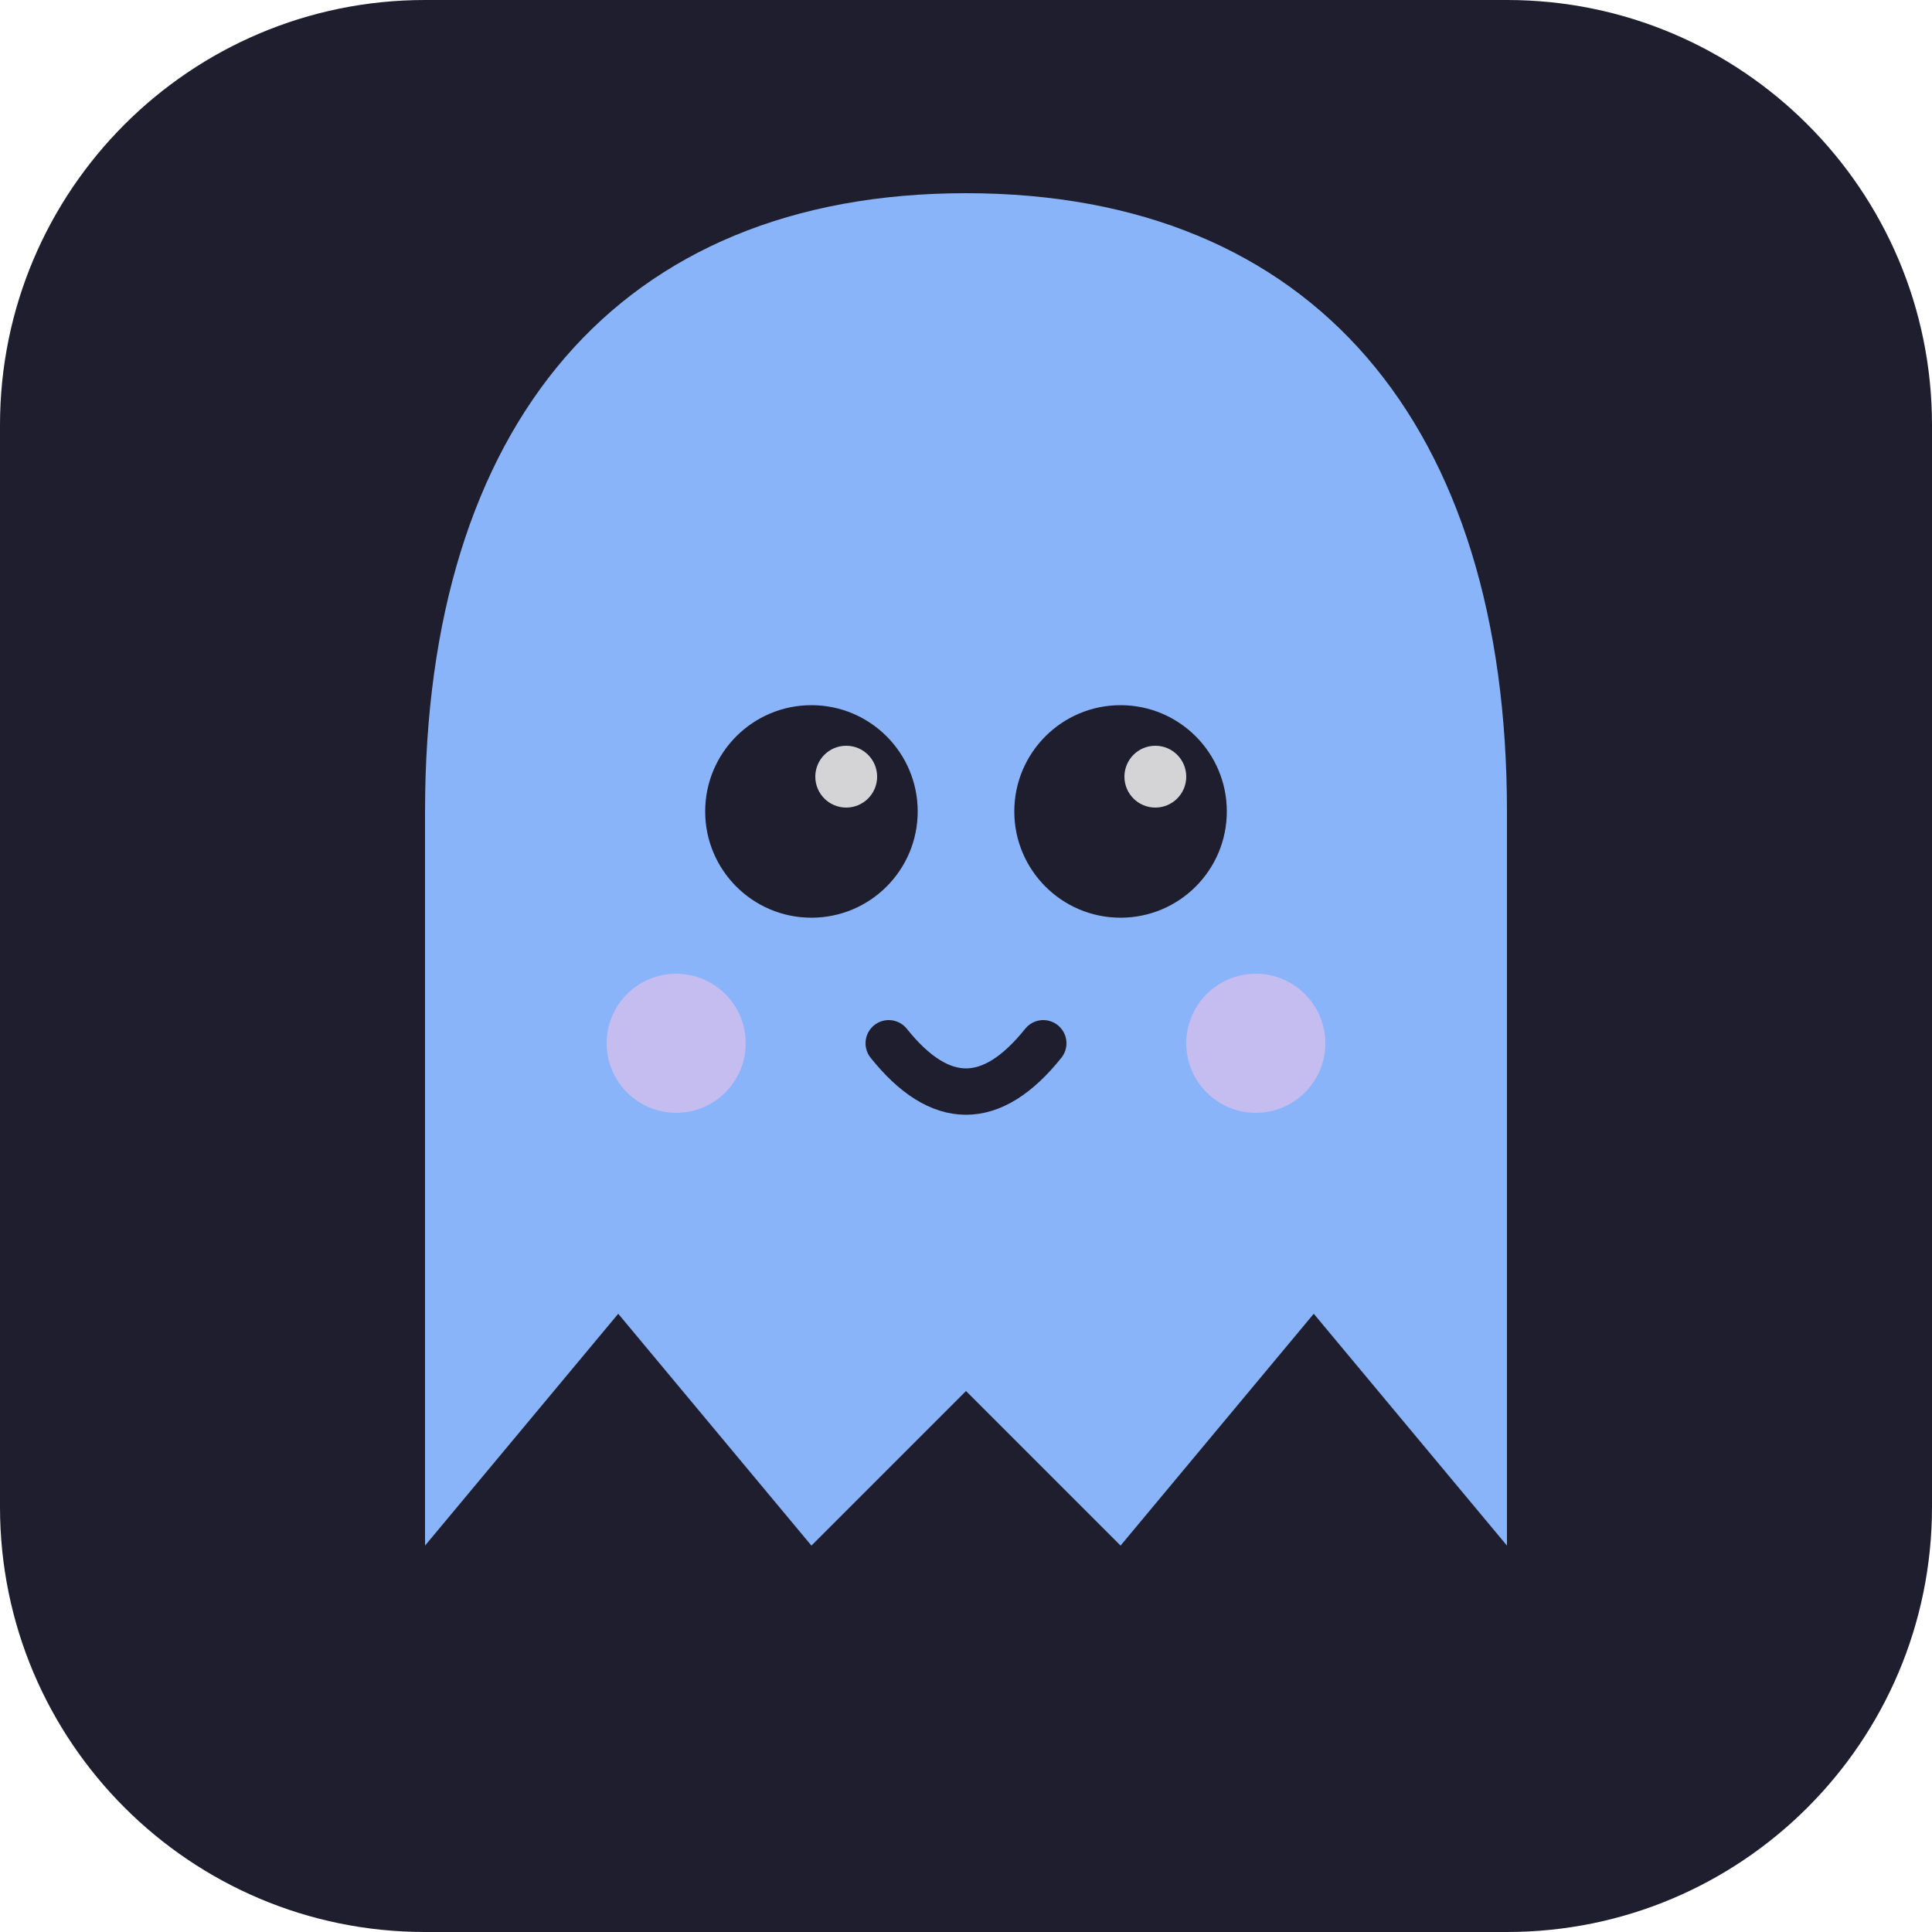
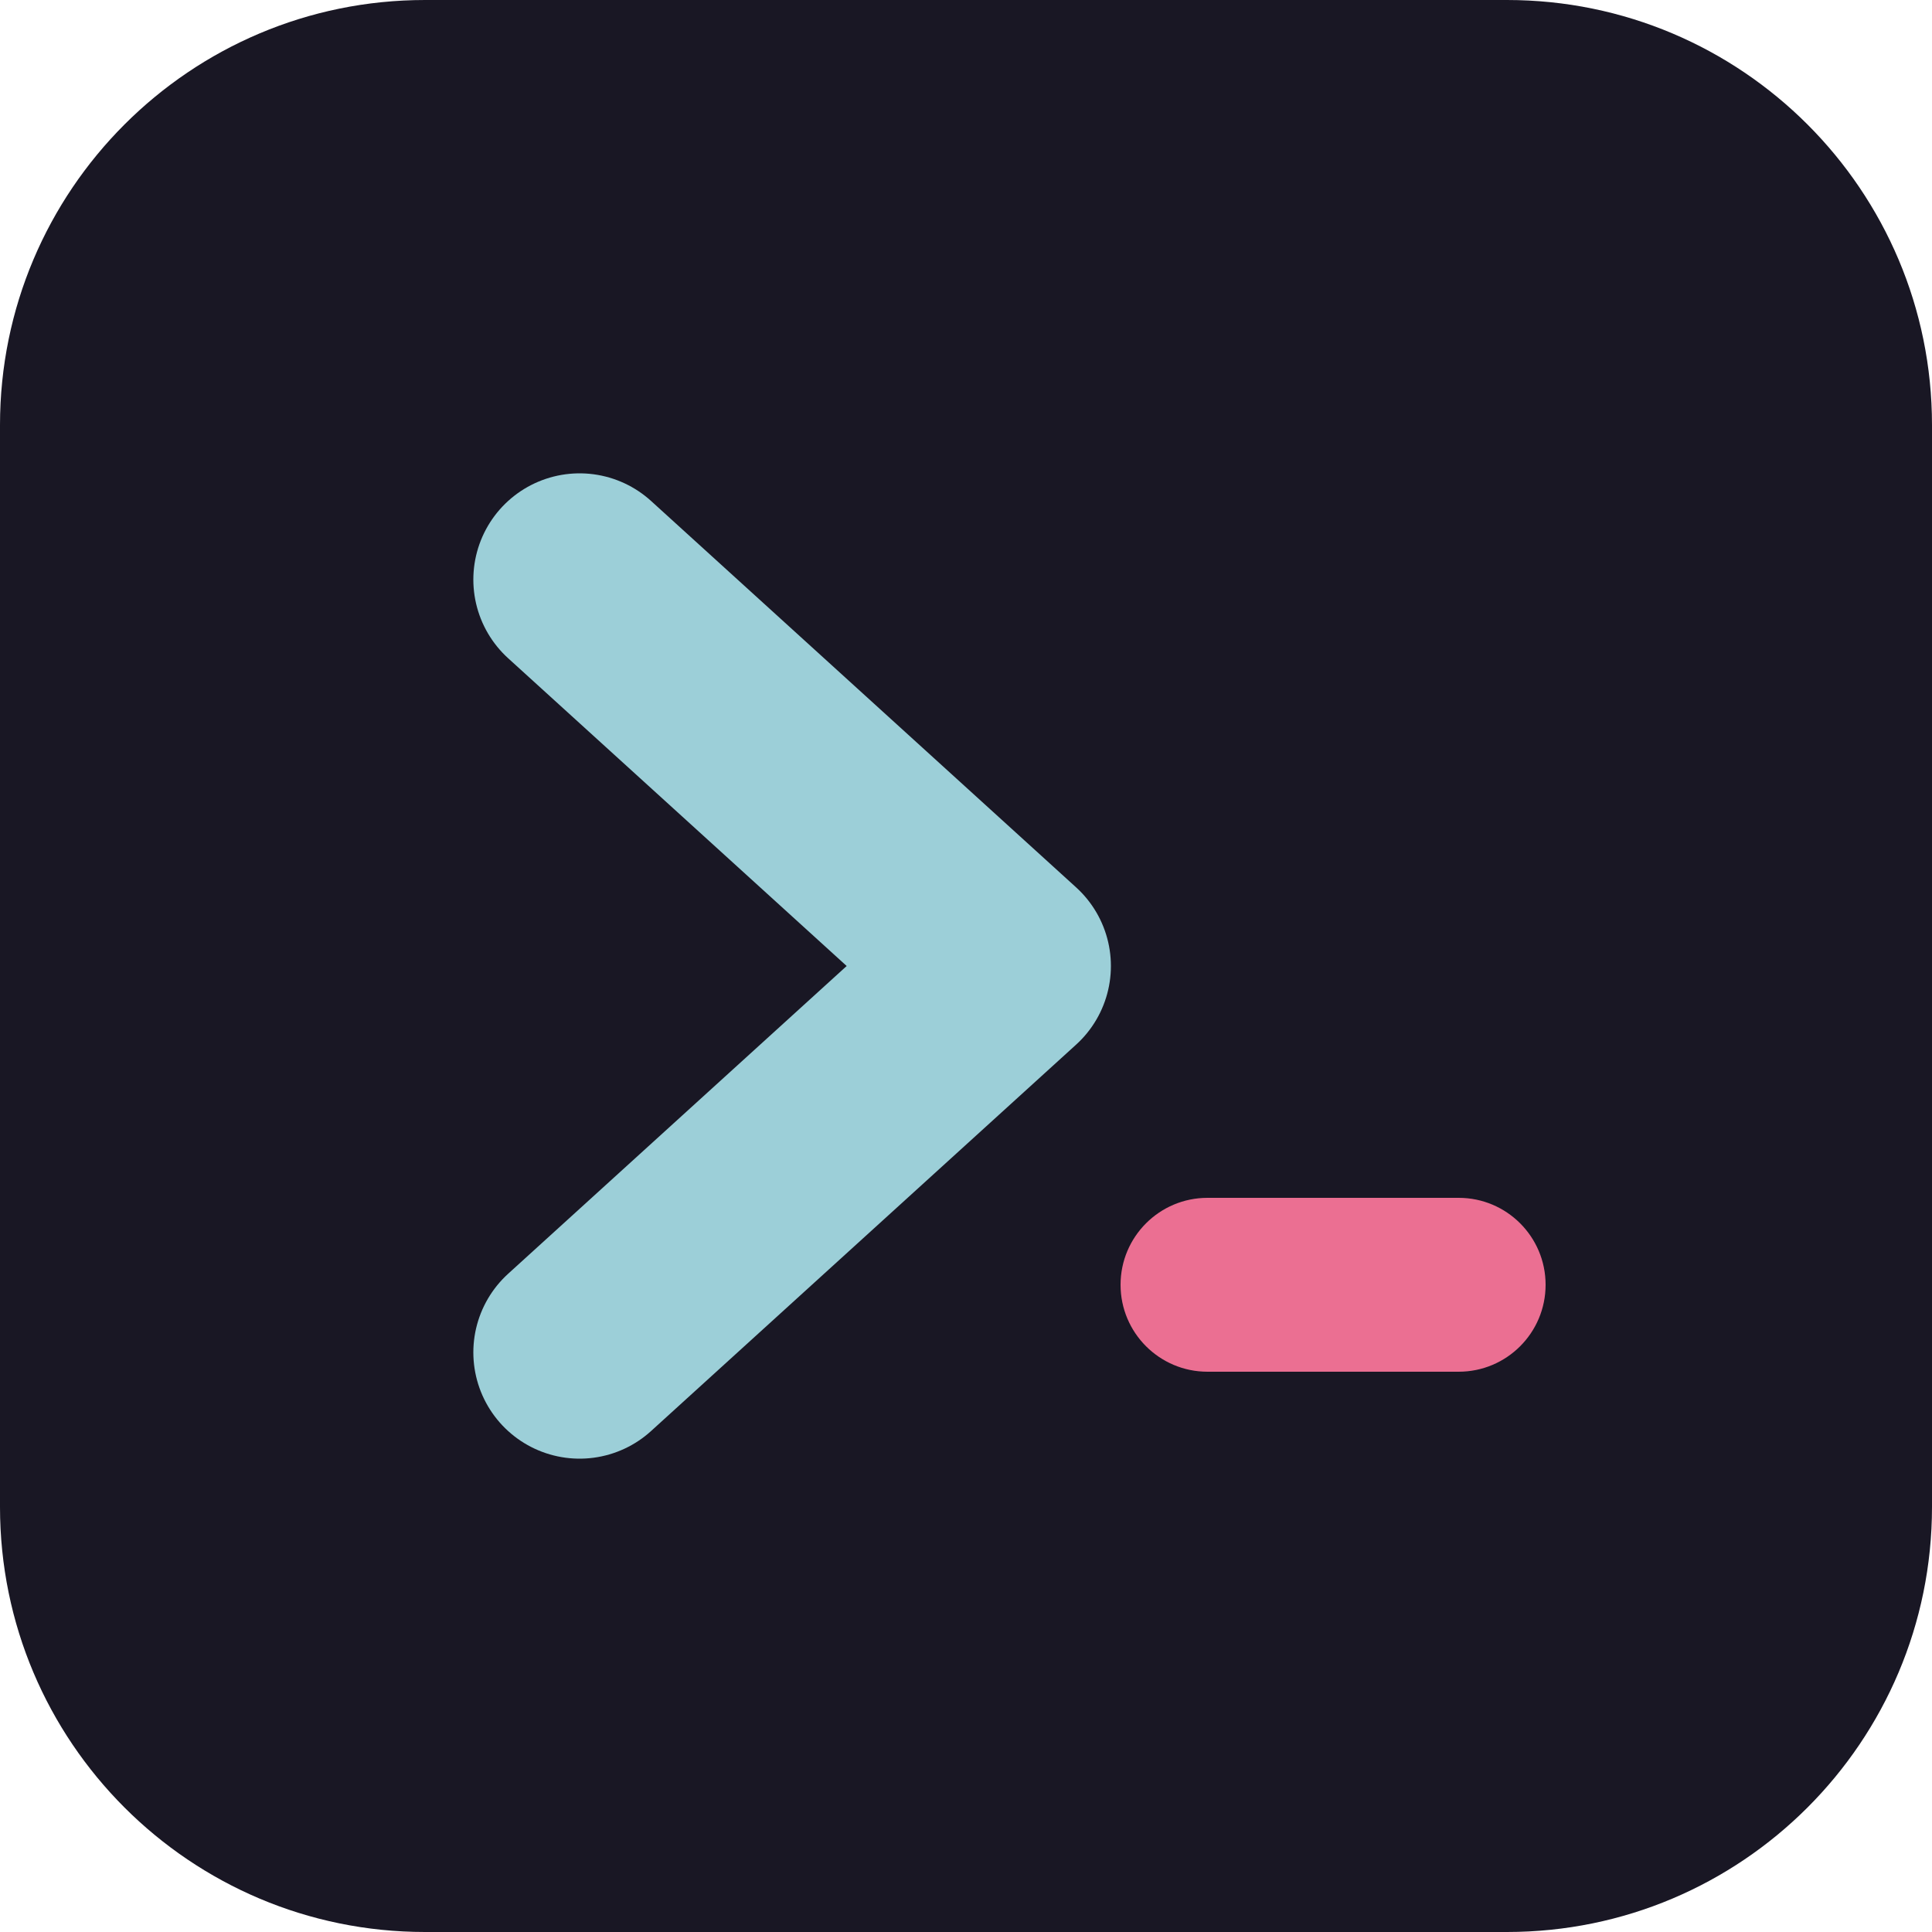
- <svg xmlns="http://www.w3.org/2000/svg" viewBox="0 0 100 100">
-   <rect x="0" y="0" width="100" height="100" rx="22" fill="#1e1e2e" />
-   <path d="M50 10            C32 10 22 22 22 42            L22 80 L32 68 L42 80 L50 72 L58 80 L68 68 L78 80 L78 42            C78 22 68 10 50 10 Z" fill="#89b4fa" />
-   <circle cx="42" cy="42" r="5.5" fill="#1e1e2e" />
-   <circle cx="58" cy="42" r="5.5" fill="#1e1e2e" />
-   <circle cx="43.8" cy="40.2" r="1.6" fill="#f5f5f5" opacity="0.85" />
-   <circle cx="59.8" cy="40.2" r="1.6" fill="#f5f5f5" opacity="0.85" />
-   <circle cx="35" cy="54" r="3.6" fill="#f5c2e7" opacity="0.55" />
-   <circle cx="65" cy="54" r="3.6" fill="#f5c2e7" opacity="0.55" />
-   <path d="M46 54 Q50 59 54 54" stroke="#1e1e2e" stroke-width="2.4" fill="none" stroke-linecap="round" />
+ <svg xmlns="http://www.w3.org/2000/svg" viewBox="0 0 100 100" role="img" aria-label="Deb">
+   <rect width="100" height="100" rx="22" fill="#191724" />
+   <path d="M30 30 L52 50 L30 70" fill="none" stroke="#9ccfd8" stroke-width="11" stroke-linecap="round" stroke-linejoin="round" />
+   <rect x="58" y="62" width="22" height="9" rx="4.5" fill="#eb6f92" />
</svg>
